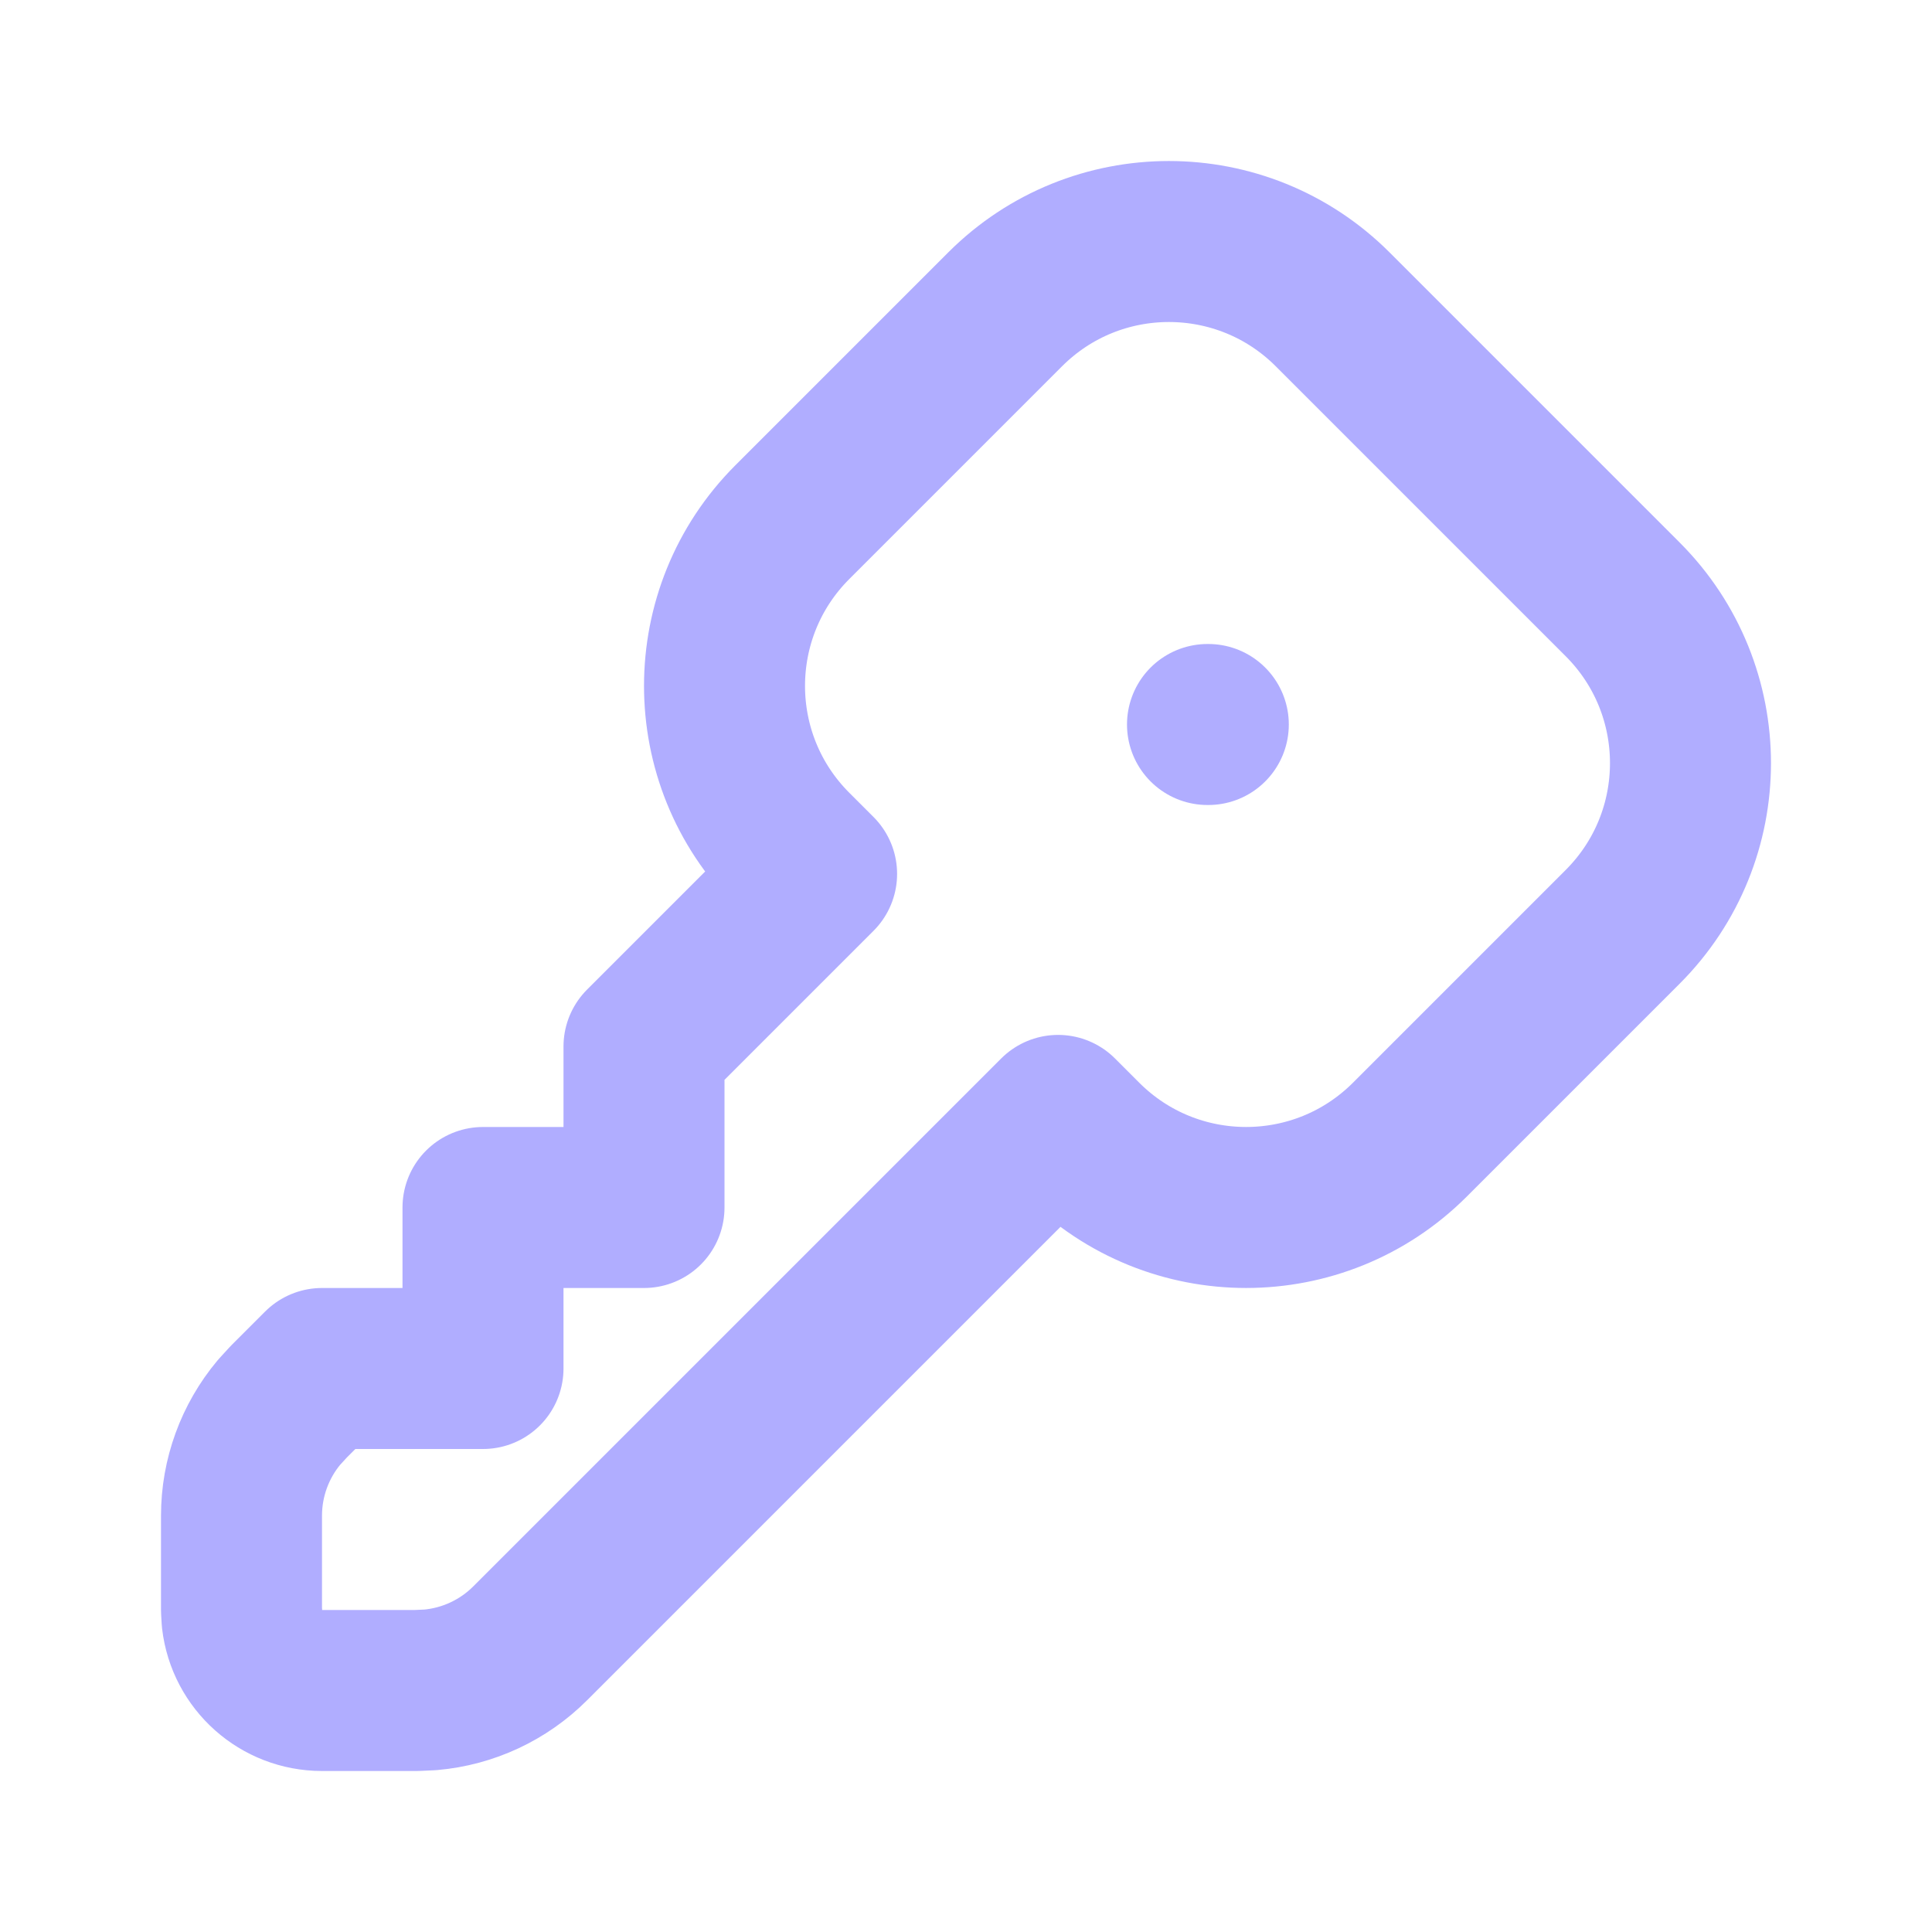
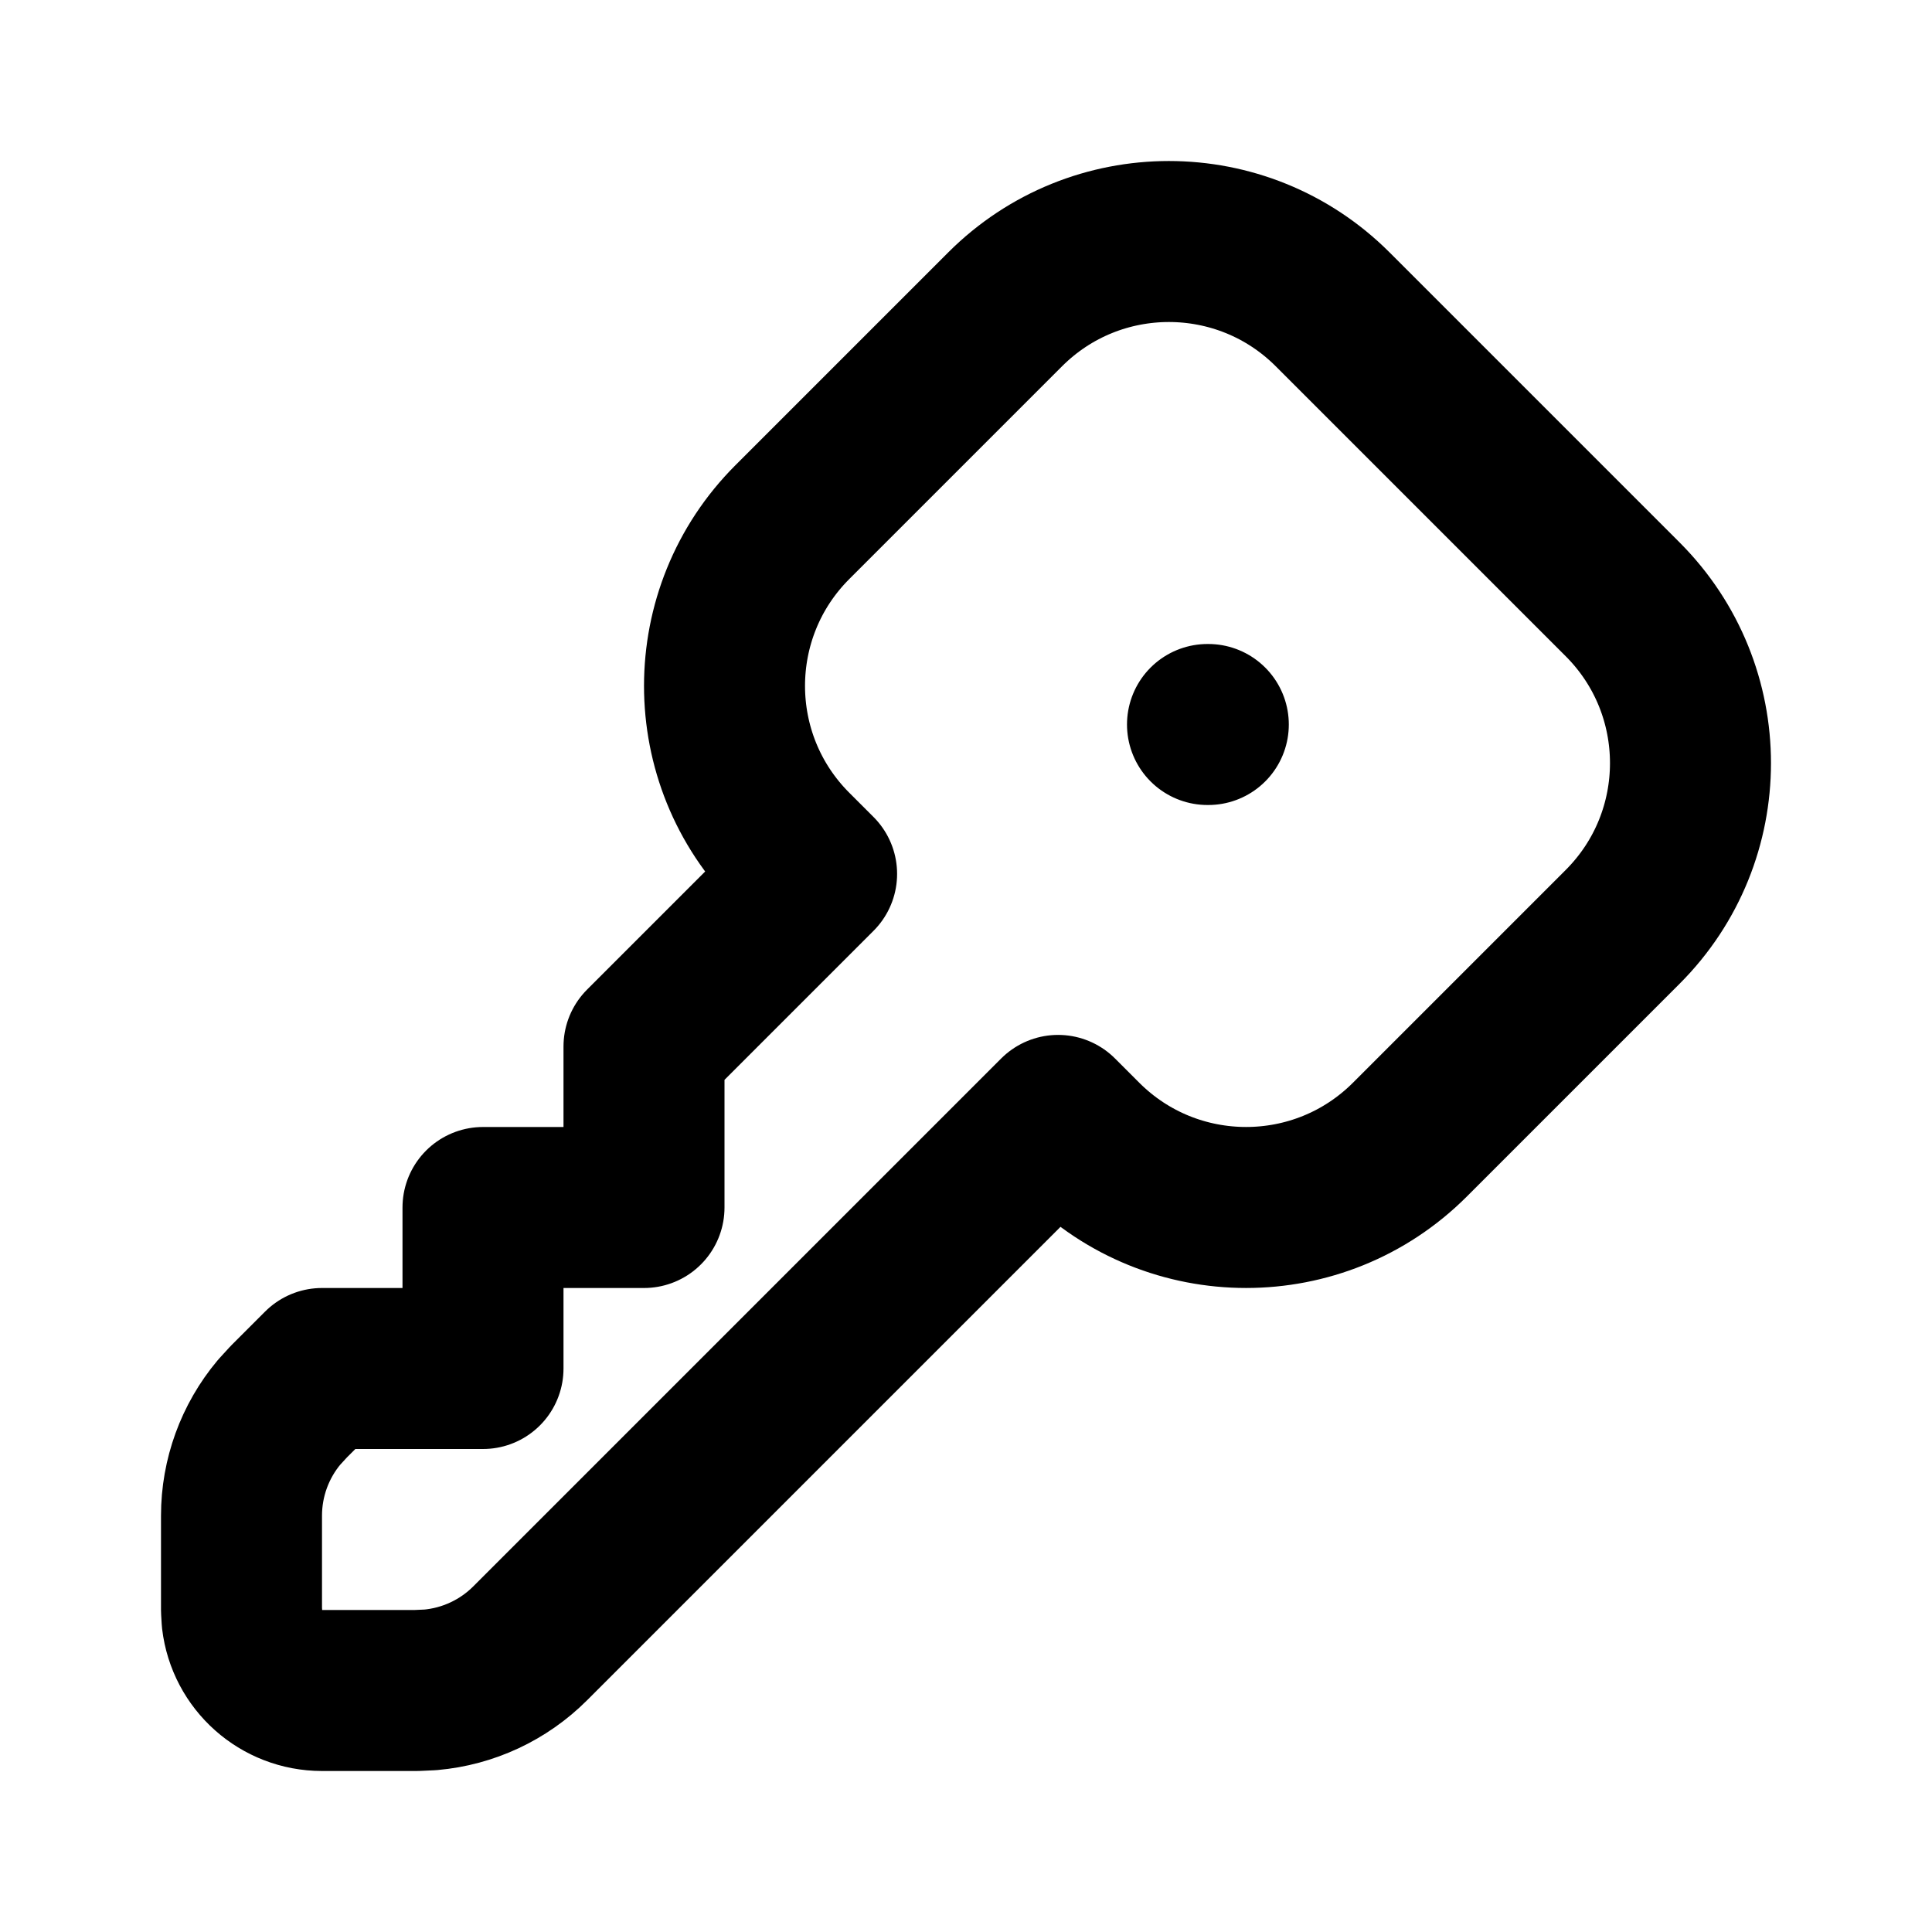
- <svg xmlns="http://www.w3.org/2000/svg" class="icon icon-tabler icon-tabler-key" width="24" height="24" viewBox="0 0 24 24" stroke-width="2" stroke="#B0ADFF" fill="none" stroke-linecap="round" stroke-linejoin="round">
-   <path stroke="none" d="M0 0h24v24H0z" fill="none" />
-   <path d="M16.555 3.843l3.602 3.602a2.877 2.877 0 0 1 0 4.069l-2.643 2.643a2.877 2.877 0 0 1 -4.069 0l-.301 -.301l-6.558 6.558a2 2 0 0 1 -1.239 .578l-.175 .008h-1.172a1 1 0 0 1 -.993 -.883l-.007 -.117v-1.172a2 2 0 0 1 .467 -1.284l.119 -.13l.414 -.414h2v-2h2v-2l2.144 -2.144l-.301 -.301a2.877 2.877 0 0 1 0 -4.069l2.643 -2.643a2.877 2.877 0 0 1 4.069 0z" />
-   <path d="M15 9h.01" />
+ <svg xmlns="http://www.w3.org/2000/svg" fill="none" stroke="currentColor" stroke-linecap="round" stroke-linejoin="round" stroke-width="2" viewBox="0 0 24 24">
+   <path stroke="none" d="M0 0h24v24H0z" />
+   <path d="m16.555 3.843 3.602 3.602a2.877 2.877 0 0 1 0 4.069l-2.643 2.643a2.877 2.877 0 0 1-4.069 0l-.301-.301-6.558 6.558a2 2 0 0 1-1.239.578L5.172 21H4a1 1 0 0 1-.993-.883L3 20v-1.172a2 2 0 0 1 .467-1.284l.119-.13L4 17h2v-2h2v-2l2.144-2.144-.301-.301a2.877 2.877 0 0 1 0-4.069l2.643-2.643a2.877 2.877 0 0 1 4.069 0zM15 9h.01" />
</svg>
